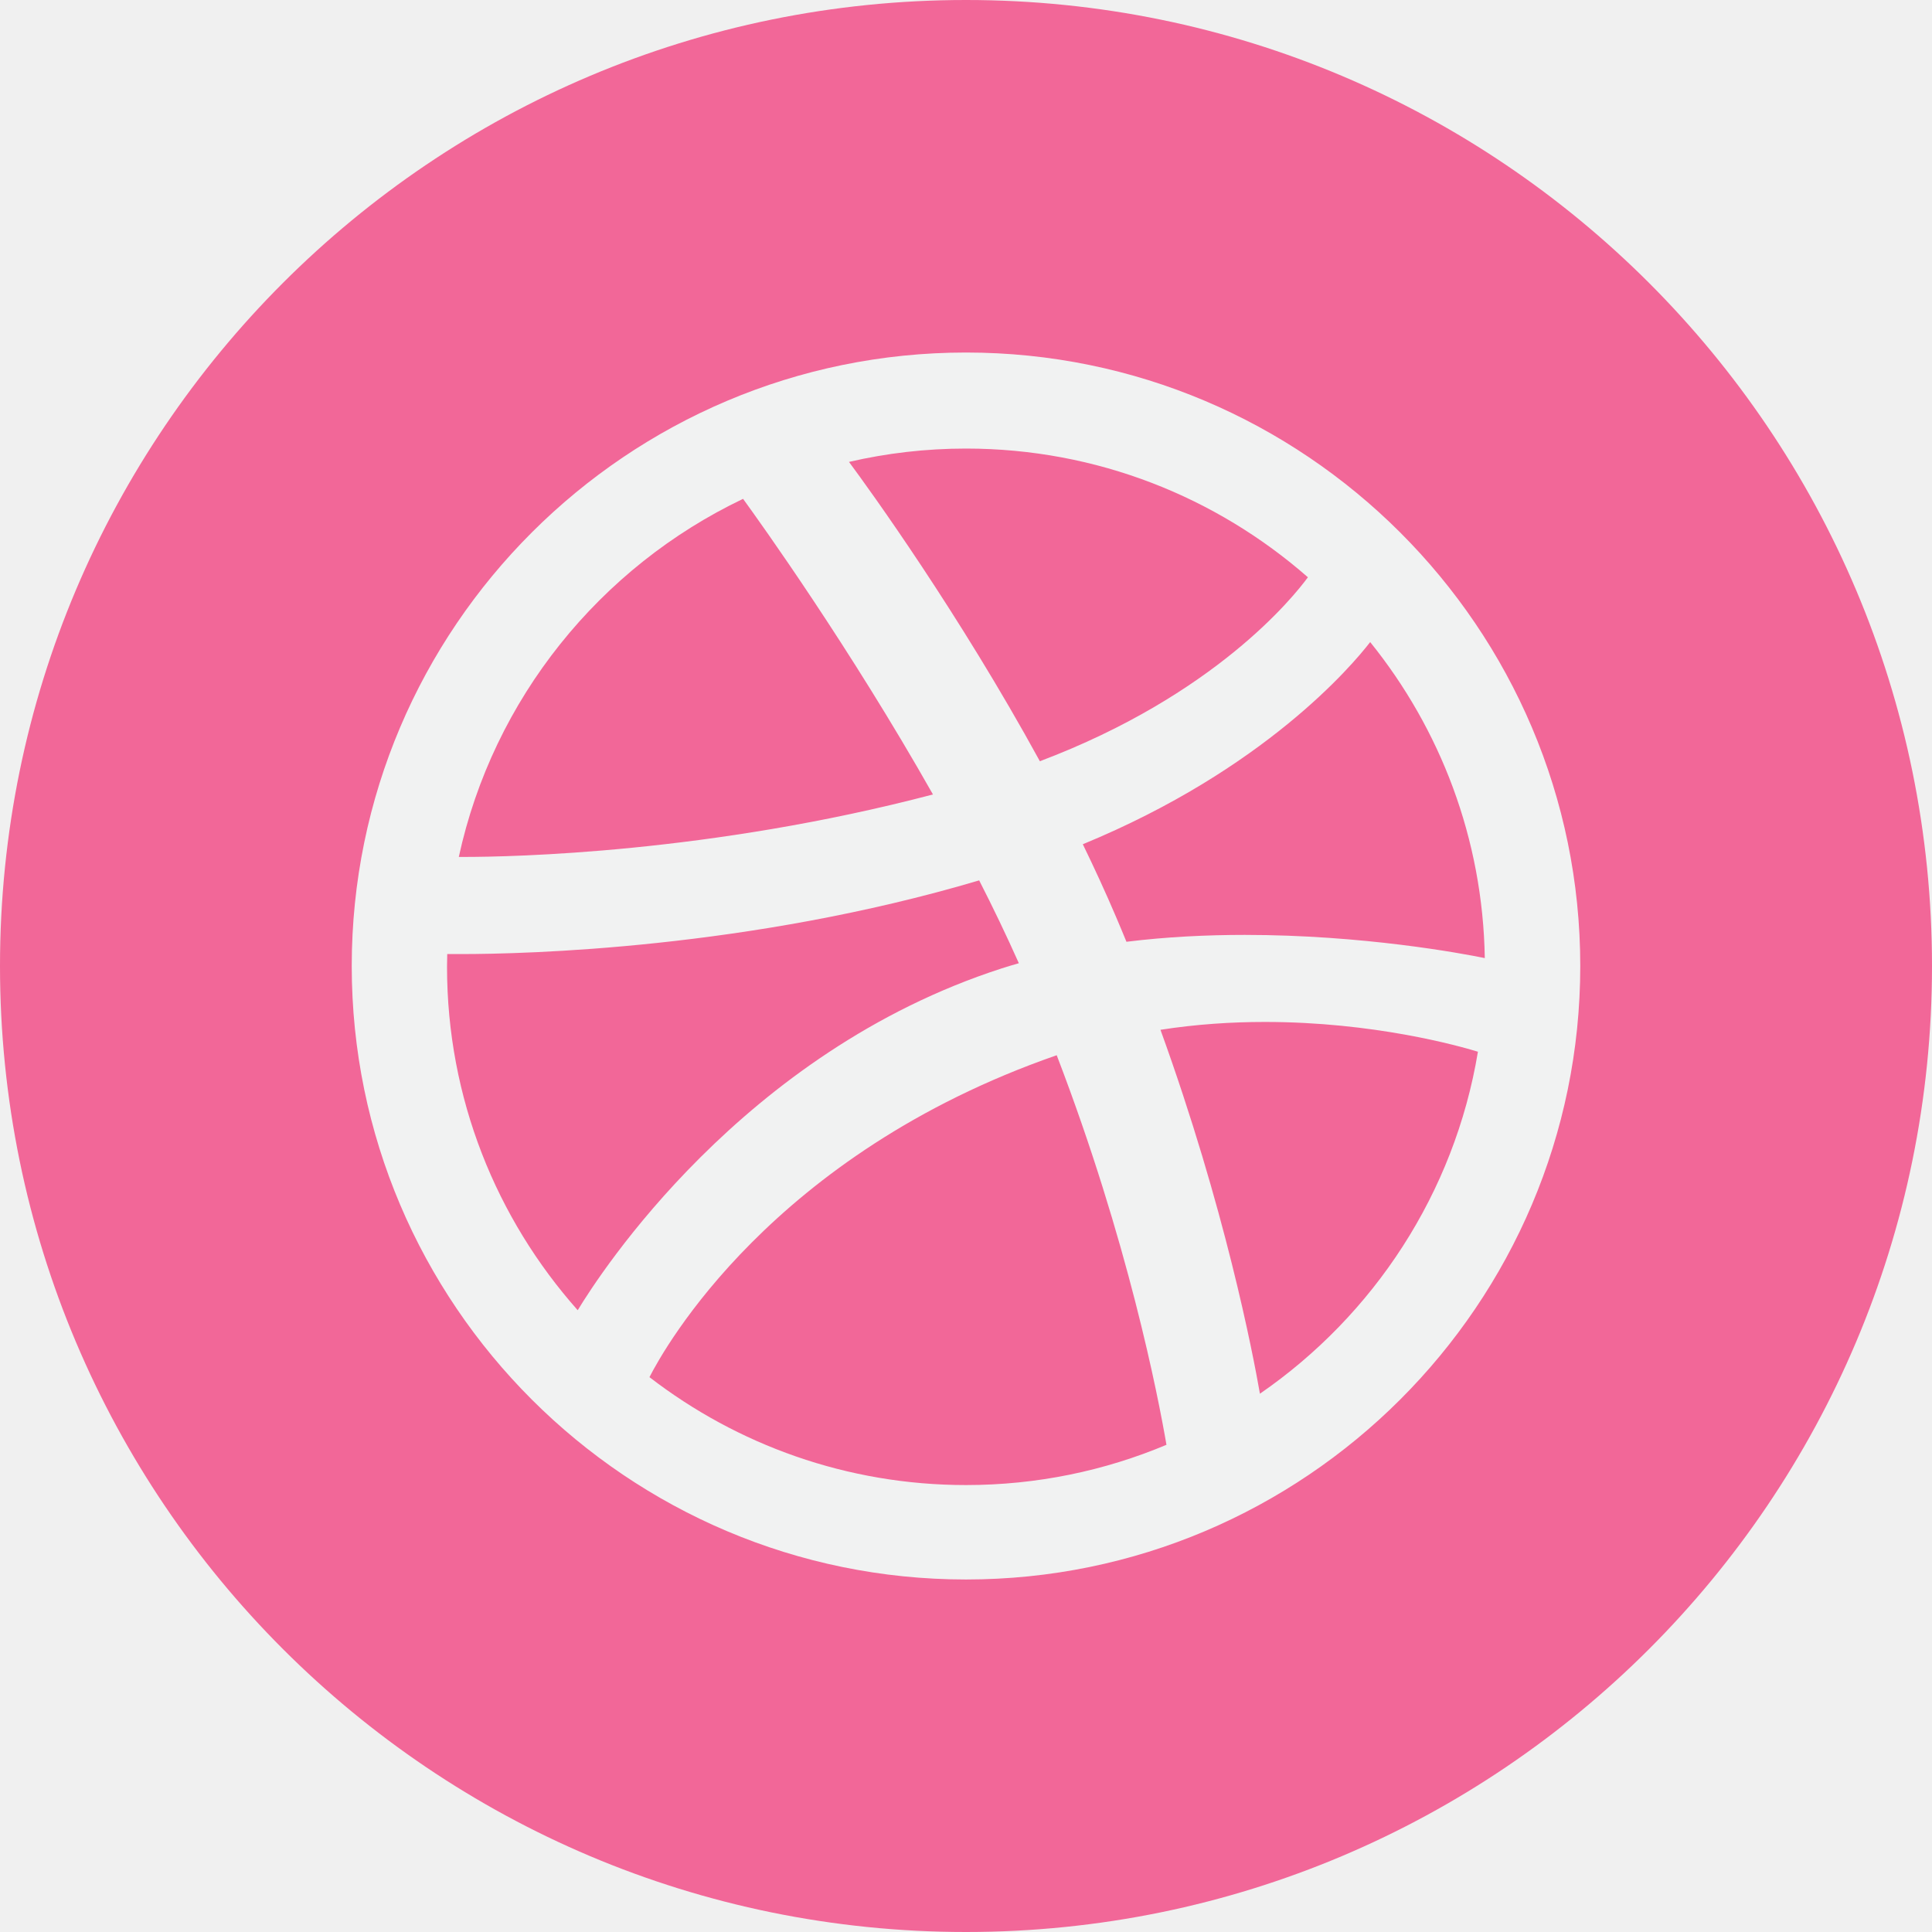
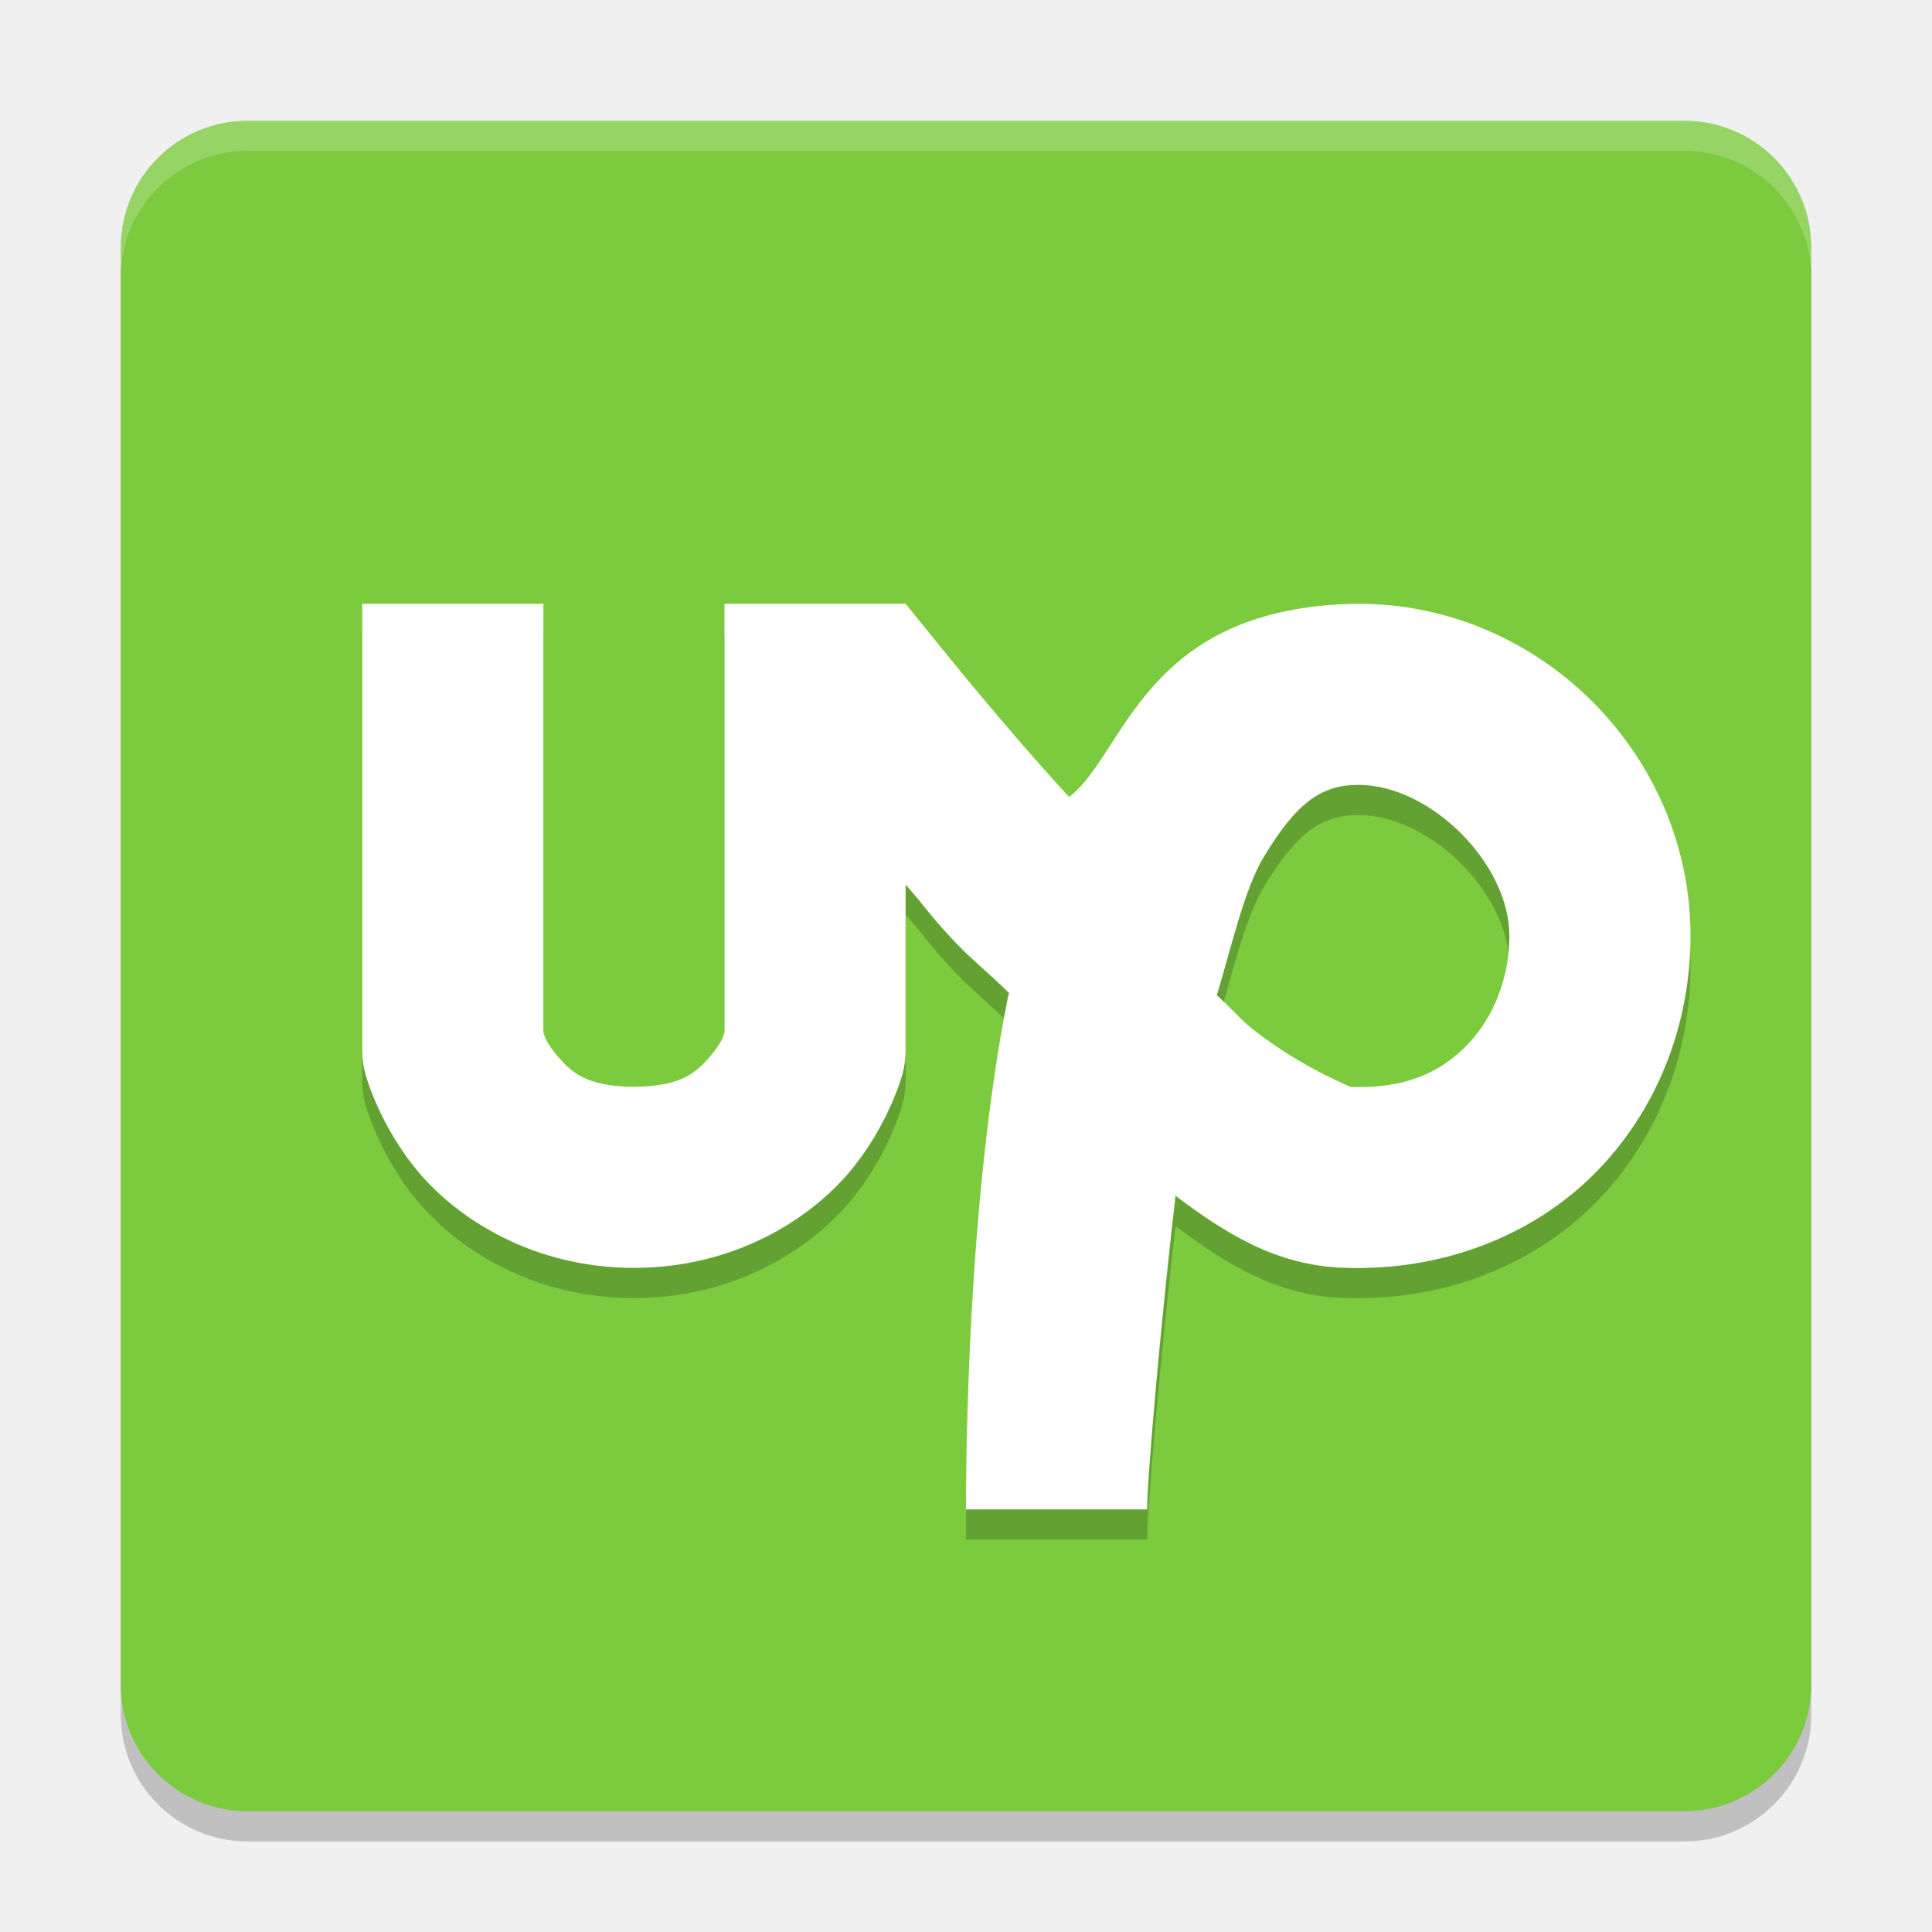
- <svg xmlns="http://www.w3.org/2000/svg" version="1.1" id="Capa_1" x="0px" y="0px" viewBox="0 0 112.196 112.196" style="enable-background:new 0 0 112.196 112.196;" xml:space="preserve">
-   <g>
-     <circle style="fill:#F26798;" cx="56.098" cy="56.098" r="56.098" />
-     <g>
-       <path style="fill:#F1F2F2;" d="M56.097,20.472c-19.669,0-35.671,15.983-35.671,35.627c0,19.644,16.002,35.626,35.671,35.626    c19.67,0,35.673-15.981,35.673-35.626C91.77,36.455,75.767,20.472,56.097,20.472L56.097,20.472z M79.57,37.287    c4.069,5.043,6.542,11.412,6.656,18.352c-1.354-0.278-7.088-1.347-13.94-1.347c-2.211,0-4.538,0.111-6.871,0.399    c-0.197-0.479-0.394-0.956-0.601-1.438c-0.605-1.423-1.257-2.835-1.932-4.226C73.428,44.682,78.515,38.652,79.57,37.287    L79.57,37.287z M56.097,26.049c7.601,0,14.549,2.824,19.856,7.475c-0.84,1.146-5.396,6.841-15.565,10.683    c-4.707-8.604-9.859-15.729-11.085-17.383C51.488,26.318,53.762,26.049,56.097,26.049L56.097,26.049z M43.152,28.969    c1.039,1.431,6.199,8.632,11.027,17.167c-12.957,3.406-24.463,3.628-27.24,3.628h-0.295C28.639,40.57,34.851,32.93,43.152,28.969    L43.152,28.969z M25.96,56.146c0-0.248,0.004-0.496,0.012-0.743c0.18,0.002,0.446,0.002,0.791,0.002    c3.74,0,16.722-0.309,30.1-4.279c0.812,1.588,1.585,3.2,2.304,4.811c-0.338,0.097-0.671,0.194-1.002,0.302    c-15.063,4.865-23.342,17.744-24.616,19.849C28.829,70.77,25.96,63.788,25.96,56.146L25.96,56.146z M56.097,86.241    c-6.912,0-13.291-2.341-18.381-6.266c0.861-1.688,7.11-12.939,23.617-18.684c0.01-0.004,0.021-0.008,0.033-0.011    c4.139,10.776,5.892,19.82,6.373,22.623C64.157,85.409,60.223,86.241,56.097,86.241L56.097,86.241z M73.167,80.936    c-0.404-2.319-2.028-10.795-5.776-21.133c2.102-0.327,4.147-0.456,6.065-0.456c6.299,0,11.226,1.379,12.371,1.729    C84.466,69.285,79.766,76.389,73.167,80.936L73.167,80.936z" />
-     </g>
-   </g>
-   <g>
- </g>
-   <g>
- </g>
-   <g>
- </g>
-   <g>
- </g>
-   <g>
- </g>
-   <g>
- </g>
-   <g>
- </g>
-   <g>
- </g>
-   <g>
- </g>
-   <g>
- </g>
-   <g>
- </g>
-   <g>
- </g>
-   <g>
- </g>
-   <g>
- </g>
-   <g>
- </g>
+ <svg xmlns="http://www.w3.org/2000/svg" width="64" height="64" version="1.1" viewBox="0 0 64 64">
+   <rect style="opacity:0.2" width="56" height="56" x="-61" y="-60" rx="4.2" ry="4.2" transform="matrix(0,-1,-1,0,0,0)" />
+   <rect style="fill:#7cca3e" width="56" height="56" x="-60" y="-60" rx="4.2" ry="4.2" transform="matrix(0,-1,-1,0,0,0)" />
+   <path style="opacity:0.2;fill-rule:evenodd" d="m 12,21 0,14.801 c 1.23e-4,0.256 0.033,0.51 0.098,0.758 0,0 0.447,1.708 1.773,3.277 C 15.198,41.406 17.693,43 21,43 c 3.307,0 5.802,-1.594 7.129,-3.164 1.327,-1.57 1.773,-3.277 1.773,-3.277 0.065,-0.247 0.098,-0.502 0.098,-0.758 l 0,-5.499 c 0.781,0.889 0.722,0.93 1.609,1.875 0.572,0.609 1.218,1.117 1.816,1.719 -0.011,0.057 -0.032,0.111 -0.043,0.168 C 32.032,40.845 32,49.529 32,51 l 6,0 c 0,-0.988 0.429,-5.97 0.941,-10.387 1.657,1.244 3.31,2.295 5.539,2.383 3.442,0.135 6.485,-1.17 8.492,-3.273 C 54.98,37.619 56,34.828 56,32 56,25.99 51.01,21 45,21 37.858,21.086 37.293,25.967 35.414,27.403 32.899,24.65 30.863,22.057 30,21 l -6,0 c 0,0 -5.64e-4,1.4 0,3 l 0,11.203 c -0.036,0.108 -0.084,0.325 -0.453,0.762 C 23.099,36.495 22.593,37 21,37 19.407,37 18.901,36.495 18.453,35.965 18.084,35.529 18.036,35.311 18,35.203 L 18,21 Z m 33,6 c 2.39,0 5,2.61 5,5 0,1.372 -0.51,2.683 -1.367,3.582 -0.858,0.899 -2.014,1.496 -3.914,1.422 0.094,0.004 -1.548,-0.583 -3.258,-1.941 -0.36,-0.286 -0.774,-0.764 -1.152,-1.094 0.497,-1.642 0.909,-3.512 1.562,-4.594 C 42.961,27.57 43.785,27 45,27 Z" />
+   <path style="fill:#ffffff;fill-rule:evenodd" d="m 12,20 0,14.801 c 1.23e-4,0.256 0.033,0.51 0.098,0.758 0,0 0.447,1.708 1.773,3.277 C 15.198,40.406 17.693,42 21,42 c 3.307,0 5.802,-1.594 7.129,-3.164 1.327,-1.57 1.773,-3.277 1.773,-3.277 0.065,-0.247 0.098,-0.502 0.098,-0.758 l 0,-5.499 c 0.781,0.889 0.722,0.93 1.609,1.875 0.572,0.609 1.218,1.117 1.816,1.719 -0.011,0.057 -0.032,0.111 -0.043,0.168 C 32.032,39.845 32,48.529 32,50 l 6,0 c 0,-0.988 0.429,-5.97 0.941,-10.387 1.657,1.244 3.31,2.295 5.539,2.383 3.442,0.135 6.485,-1.17 8.492,-3.273 C 54.98,36.619 56,33.828 56,31 56,24.99 51.01,20 45,20 37.858,20.086 37.293,24.967 35.414,26.403 32.899,23.65 30.863,21.057 30,20 l -6,0 c 0,0 -5.64e-4,1.4 0,3 l 0,11.203 c -0.036,0.108 -0.084,0.325 -0.453,0.762 C 23.099,35.495 22.593,36 21,36 19.407,36 18.901,35.495 18.453,34.965 18.084,34.529 18.036,34.311 18,34.203 L 18,20 Z m 33,6 c 2.39,0 5,2.61 5,5 0,1.372 -0.51,2.683 -1.367,3.582 -0.858,0.899 -2.014,1.496 -3.914,1.422 0.094,0.004 -1.548,-0.583 -3.258,-1.941 -0.36,-0.286 -0.774,-0.764 -1.152,-1.094 0.497,-1.642 0.909,-3.512 1.562,-4.594 C 42.961,26.57 43.785,26 45,26 Z" />
+   <path style="opacity:0.2;fill:#ffffff" d="M 8.199 4 C 5.872 4 4 5.872 4 8.199 L 4 9.199 C 4 6.872 5.872 5 8.199 5 L 55.801 5 C 58.128 5 60 6.872 60 9.199 L 60 8.199 C 60 5.872 58.128 4 55.801 4 L 8.199 4 z" />
</svg>
